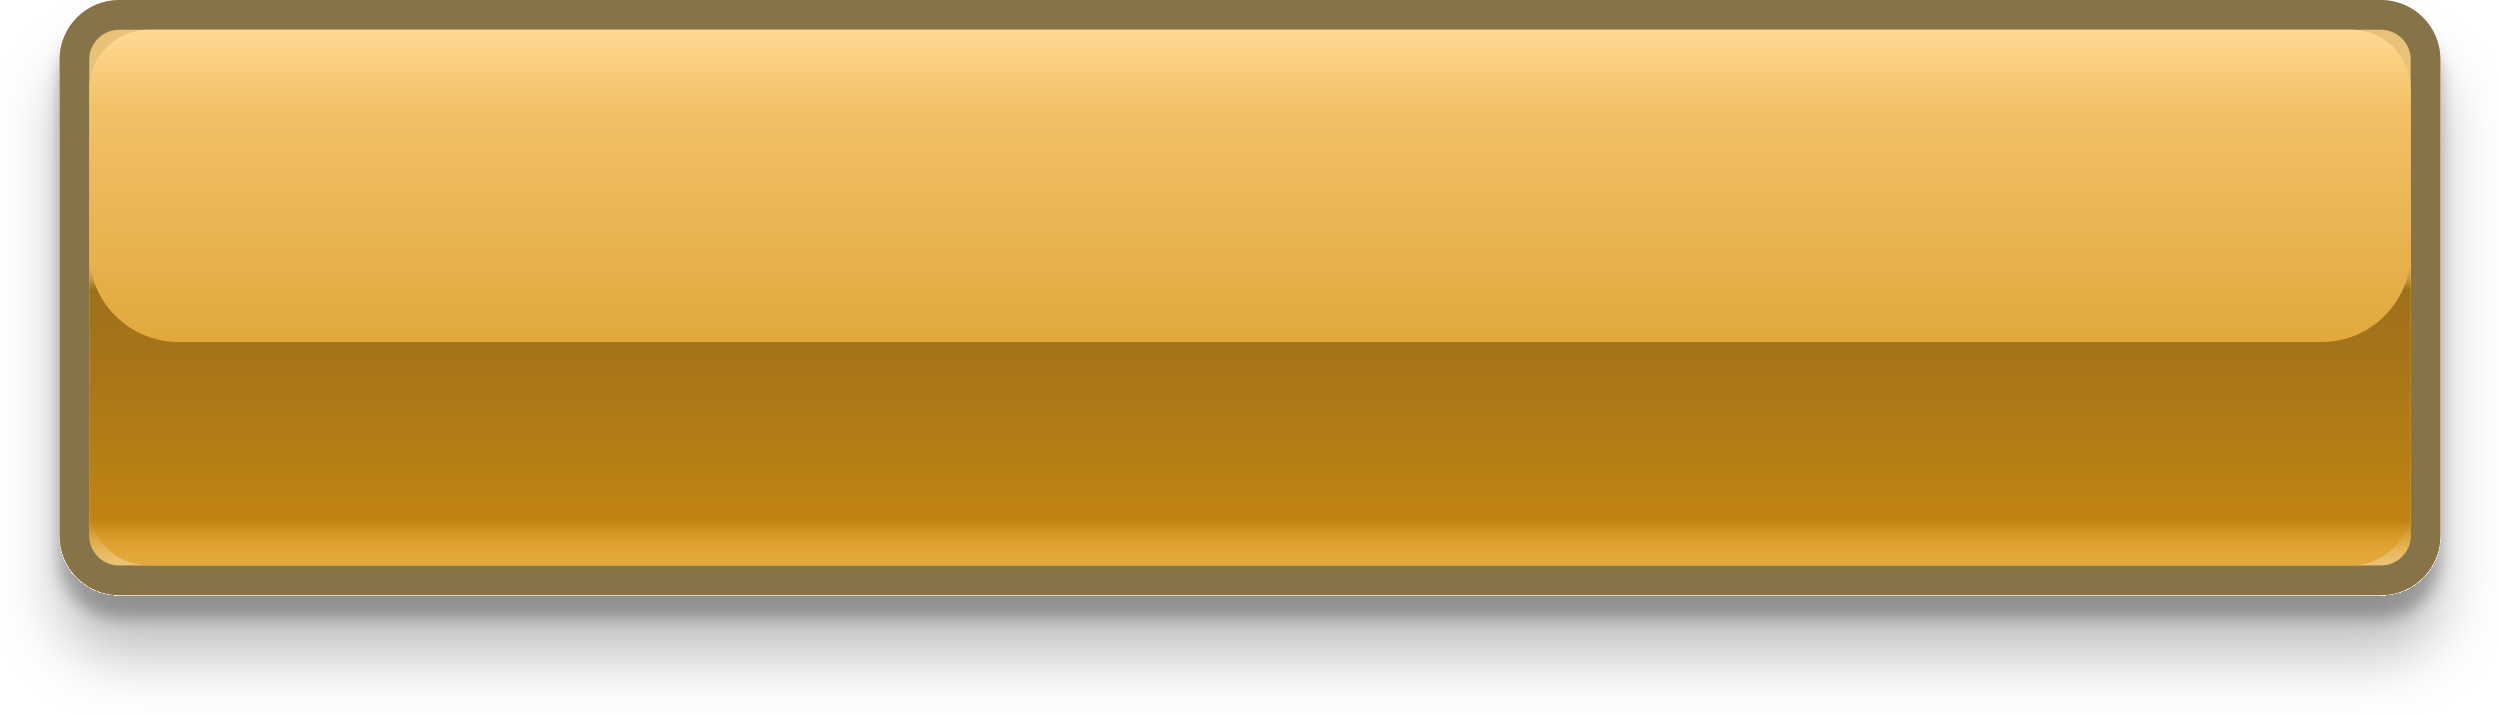
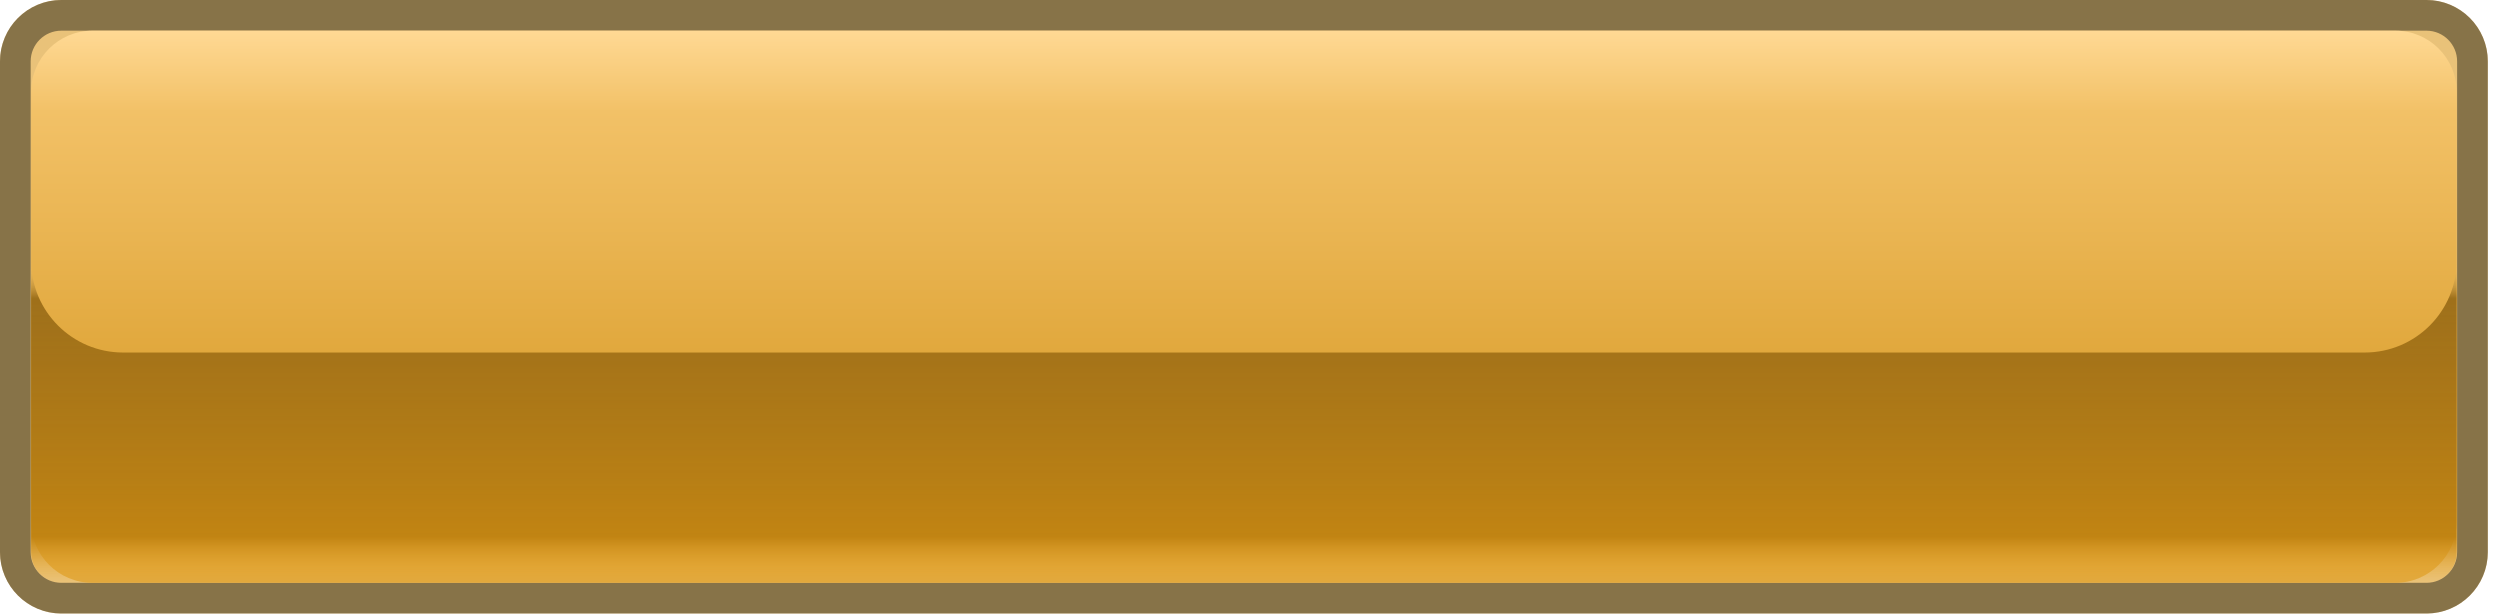
- <svg xmlns="http://www.w3.org/2000/svg" width="168" height="48" viewBox="0 0 168 48" fill="none">
-   <g filter="url(#filter0_dd_3635_84277)">
-     <rect x="4" width="160" height="40" rx="4" fill="#E9C279" />
-     <rect x="5" y="1" width="158" height="38" rx="3" stroke="#463E29" stroke-opacity="0.6" stroke-width="2" />
-   </g>
-   <path d="M6 6C6 3.791 7.791 2 10 2H158C160.209 2 162 3.791 162 6V34C162 36.209 160.209 38 158 38H10C7.791 38 6 36.209 6 34V6Z" fill="url(#paint0_linear_3635_84277)" />
-   <path fill-rule="evenodd" clip-rule="evenodd" d="M6 16.985V36C6 37.105 6.895 38 8 38H160C161.105 38 162 37.105 162 36V16.985C162 20.299 159.314 22.985 156 22.985H12C8.686 22.985 6 20.299 6 16.985Z" fill="url(#paint1_linear_3635_84277)" />
+ <svg xmlns="http://www.w3.org/2000/svg" width="163" height="40" viewBox="0 0 163 40" fill="none" preserveAspectRatio="none">
+   <rect width="162.204" height="40" rx="4" fill="#E9C279" />
+   <rect x="1" y="1" width="160.204" height="38" rx="3" stroke="#463E29" stroke-opacity="0.6" stroke-width="2" />
+   <path d="M2.027 6C2.027 3.791 3.818 2 6.027 2H156.176C158.385 2 160.176 3.791 160.176 6V34C160.176 36.209 158.385 38 156.176 38H6.027C3.818 38 2.027 36.209 2.027 34V6Z" fill="url(#paint0_linear_3644_84287)" />
+   <path fill-rule="evenodd" clip-rule="evenodd" d="M2.027 16.985V36C2.027 37.105 2.923 38 4.027 38H158.176C159.281 38 160.176 37.105 160.176 36V16.985C160.176 20.299 157.49 22.985 154.176 22.985H8.027C4.714 22.985 2.027 20.299 2.027 16.985Z" fill="url(#paint1_linear_3644_84287)" />
  <defs>
-     <filter id="filter0_dd_3635_84277" x="0" y="0" width="168" height="48" filterUnits="userSpaceOnUse" color-interpolation-filters="sRGB">
-       <feFlood flood-opacity="0" result="BackgroundImageFix" />
-       <feColorMatrix in="SourceAlpha" type="matrix" values="0 0 0 0 0 0 0 0 0 0 0 0 0 0 0 0 0 0 127 0" result="hardAlpha" />
-       <feOffset dy="1.5" />
-       <feGaussianBlur stdDeviation="0.5" />
-       <feComposite in2="hardAlpha" operator="out" />
-       <feColorMatrix type="matrix" values="0 0 0 0 0 0 0 0 0 0 0 0 0 0 0 0 0 0 0.25 0" />
-       <feBlend mode="normal" in2="BackgroundImageFix" result="effect1_dropShadow_3635_84277" />
-       <feColorMatrix in="SourceAlpha" type="matrix" values="0 0 0 0 0 0 0 0 0 0 0 0 0 0 0 0 0 0 127 0" result="hardAlpha" />
-       <feOffset dy="4" />
-       <feGaussianBlur stdDeviation="2" />
-       <feComposite in2="hardAlpha" operator="out" />
-       <feColorMatrix type="matrix" values="0 0 0 0 0 0 0 0 0 0 0 0 0 0 0 0 0 0 0.25 0" />
-       <feBlend mode="normal" in2="effect1_dropShadow_3635_84277" result="effect2_dropShadow_3635_84277" />
-       <feBlend mode="normal" in="SourceGraphic" in2="effect2_dropShadow_3635_84277" result="shape" />
-     </filter>
-     <linearGradient id="paint0_linear_3635_84277" x1="84" y1="2" x2="84" y2="38" gradientUnits="userSpaceOnUse">
+     <linearGradient id="paint0_linear_3644_84287" x1="81.102" y1="2" x2="81.102" y2="38" gradientUnits="userSpaceOnUse">
      <stop stop-color="#FFD994" />
      <stop offset="0.146" stop-color="#F2C167" />
      <stop offset="0.583" stop-color="#E1A83D" />
    </linearGradient>
-     <linearGradient id="paint1_linear_3635_84277" x1="84" y1="16.985" x2="84" y2="38" gradientUnits="userSpaceOnUse">
+     <linearGradient id="paint1_linear_3644_84287" x1="81.102" y1="16.985" x2="81.102" y2="38" gradientUnits="userSpaceOnUse">
      <stop stop-color="#FFD382" stop-opacity="0" />
      <stop offset="0.117" stop-color="#956815" stop-opacity="0.88" />
      <stop offset="0.857" stop-color="#C18413" />
      <stop offset="1" stop-color="#F2AC2B" stop-opacity="0" />
    </linearGradient>
  </defs>
</svg>
